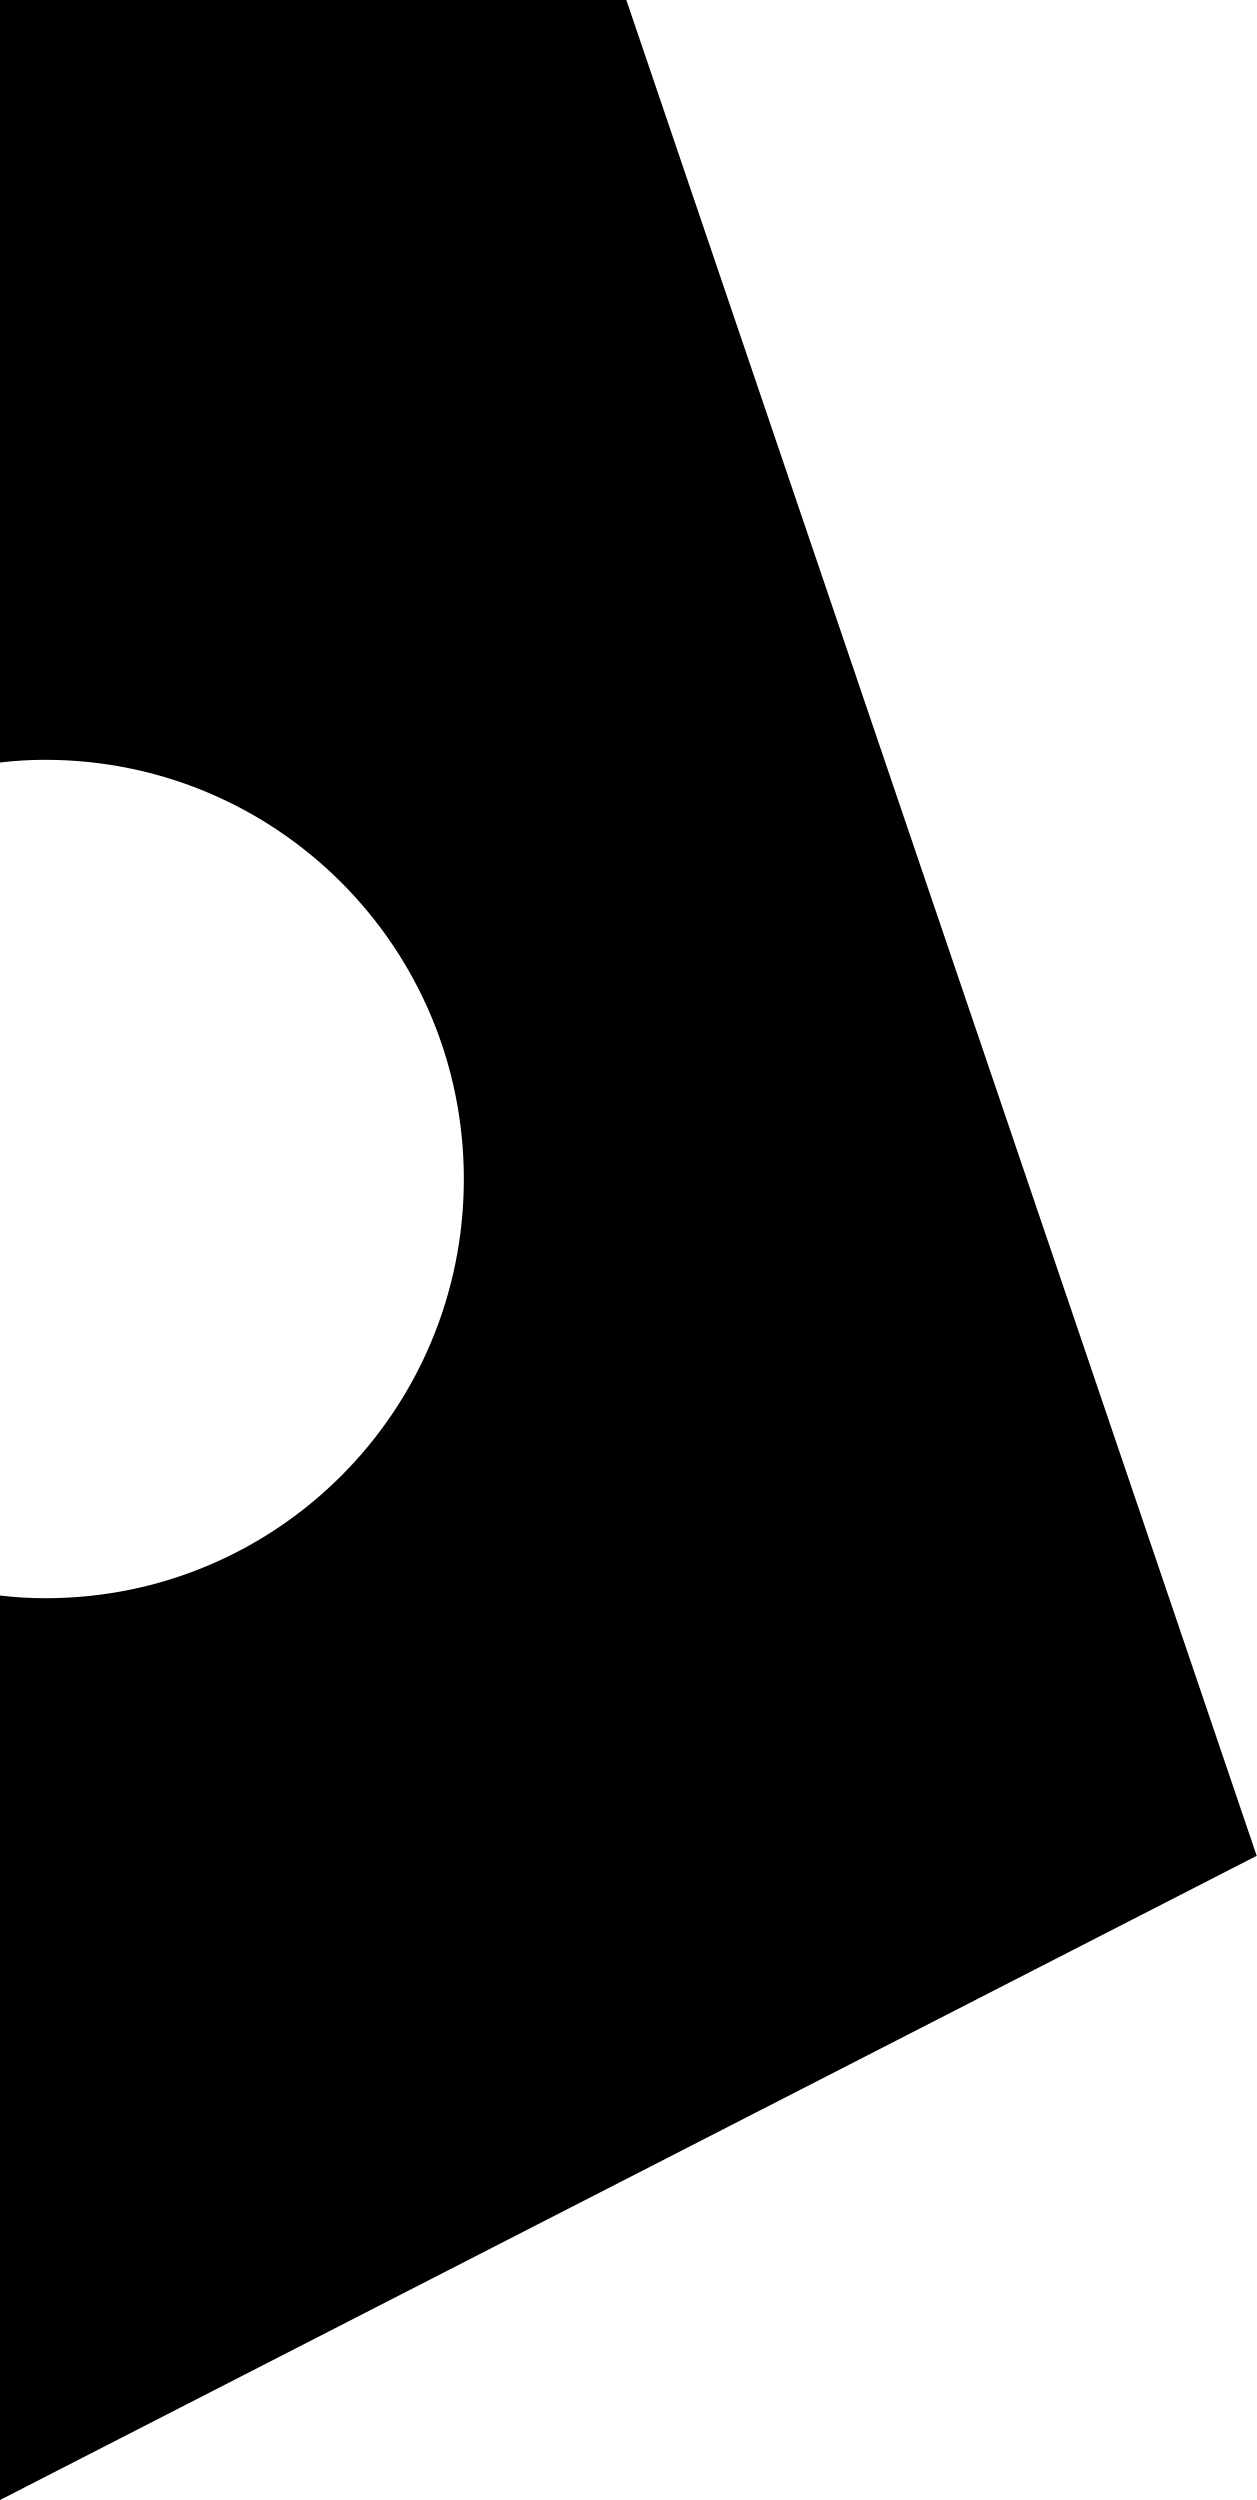
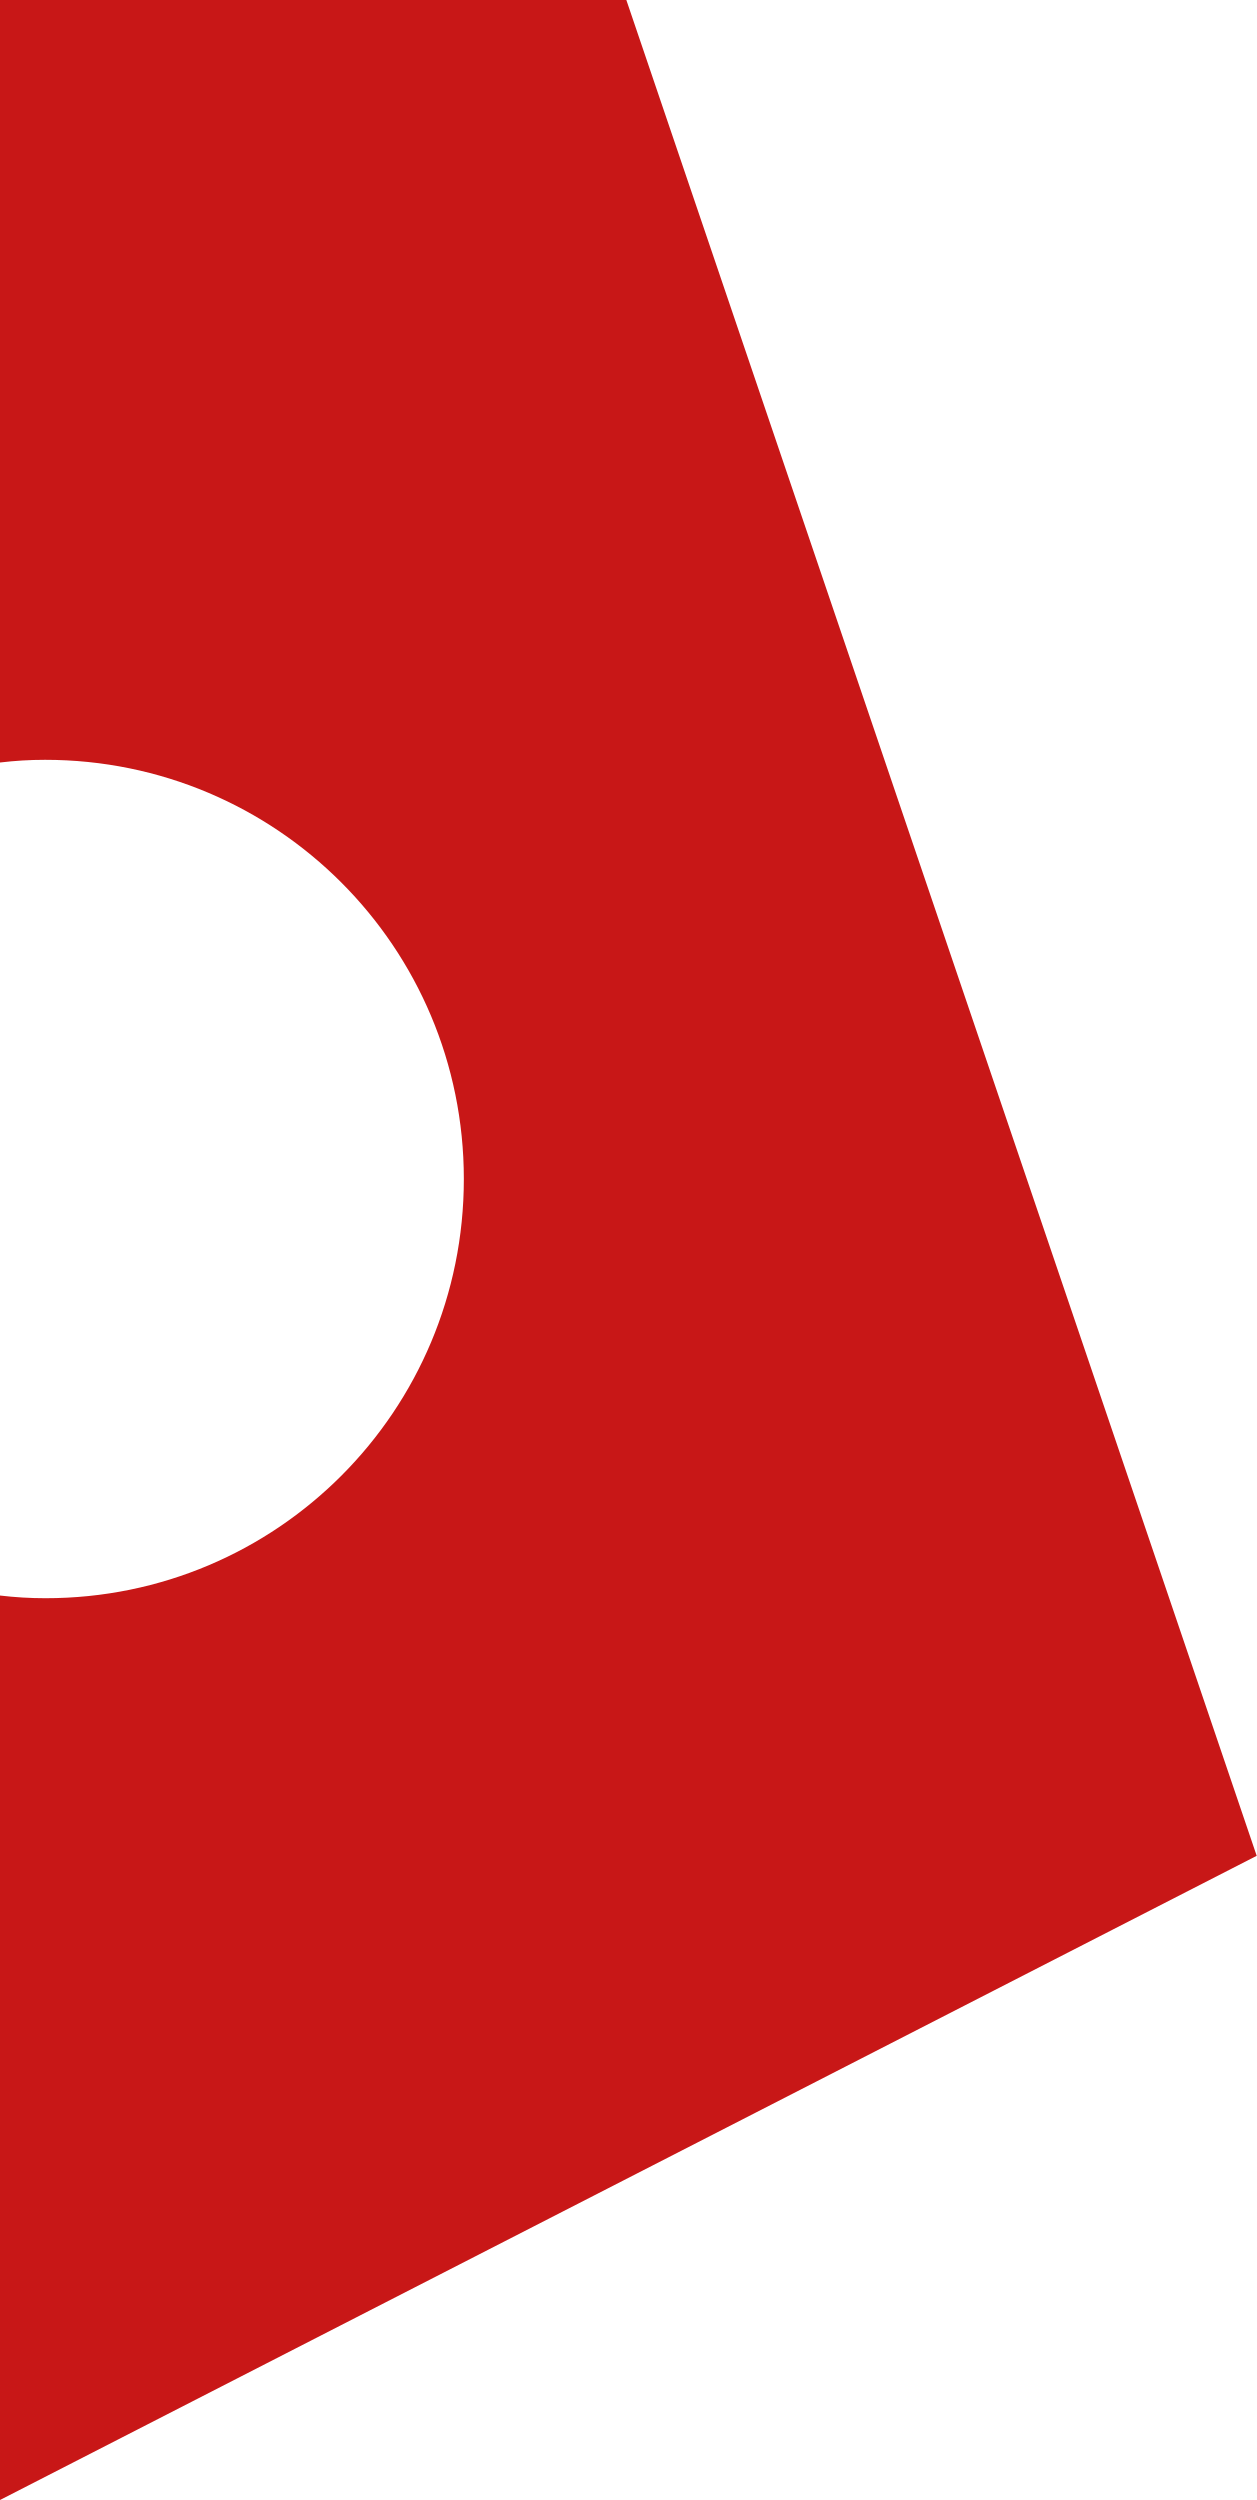
<svg xmlns="http://www.w3.org/2000/svg" viewBox="0 0 281.5 560">
-   <path d="M0 0v170.8c3.4-.4 6.6-.6 10.1-.6 51.9 0 93.8 42 93.8 93.9S62.1 358 10.2 358c-3.5 0-6.8-.2-10.2-.6V560l281.5-144.3L140.3 0H0z" />
+   <path d="M0 0v170.8c3.4-.4 6.6-.6 10.1-.6 51.9 0 93.8 42 93.8 93.9S62.1 358 10.2 358c-3.5 0-6.8-.2-10.2-.6V560l281.5-144.3L140.3 0H0z" style="fill:#c81717;" />
</svg>
